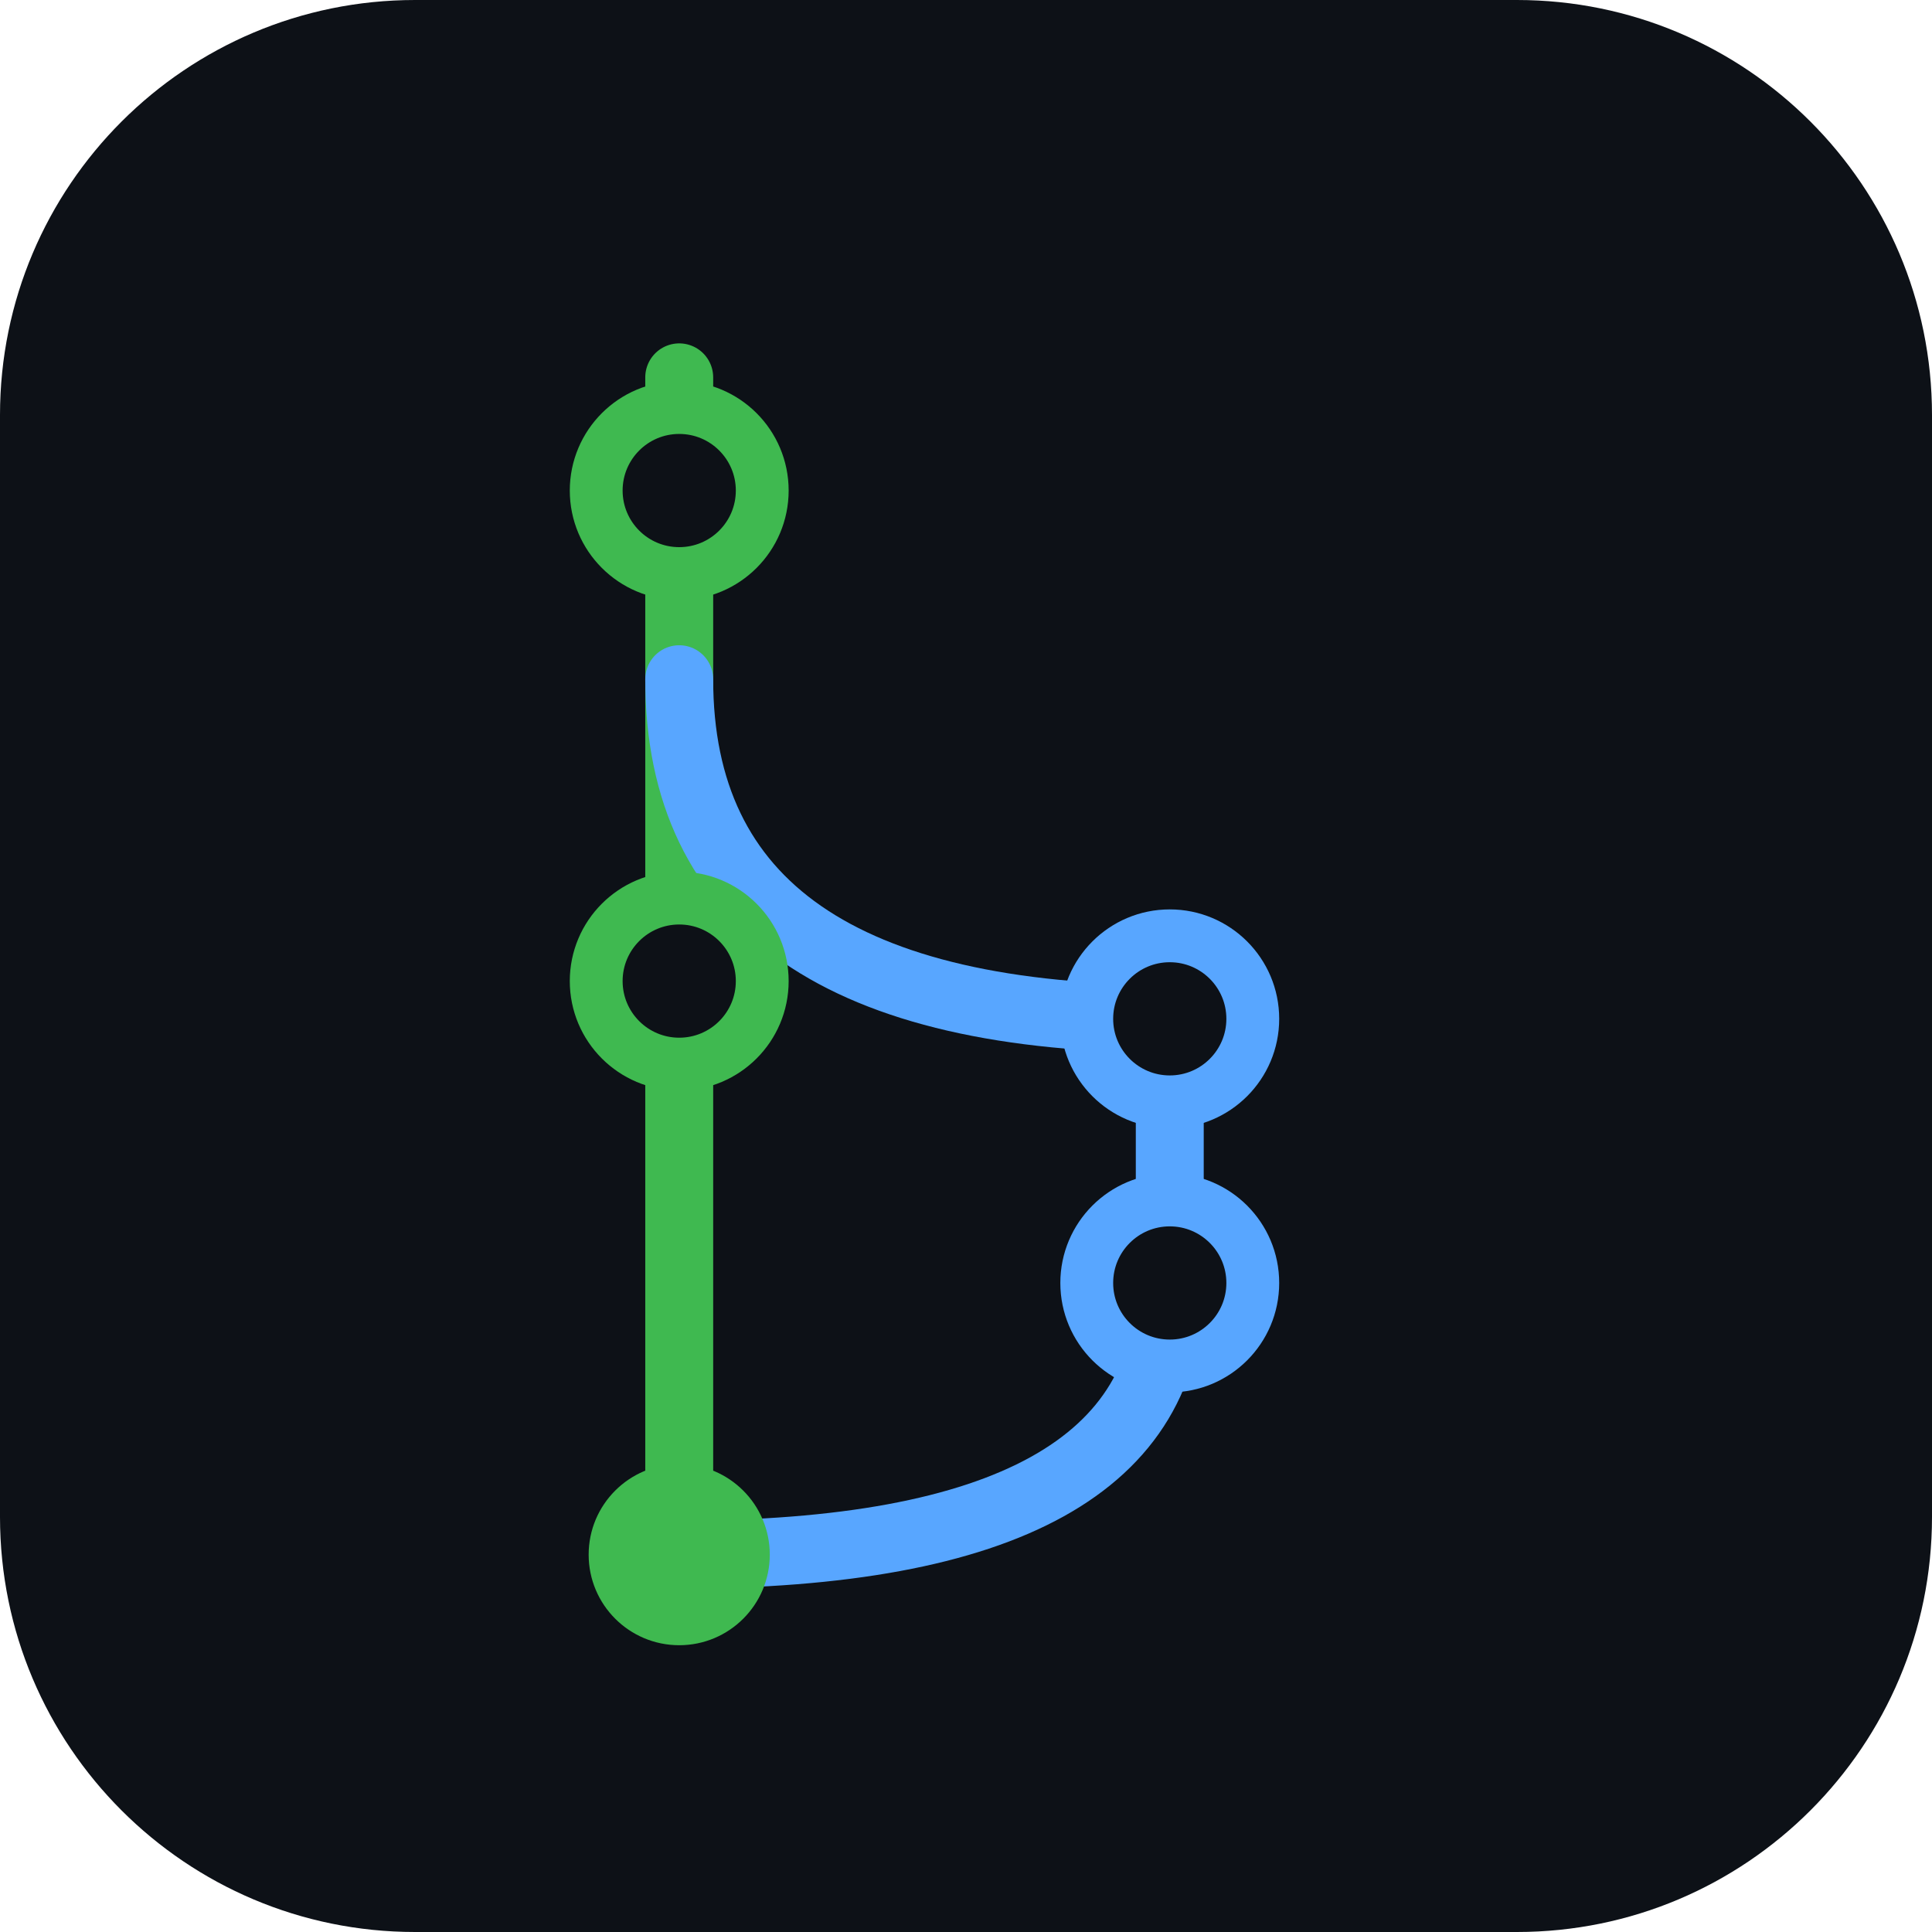
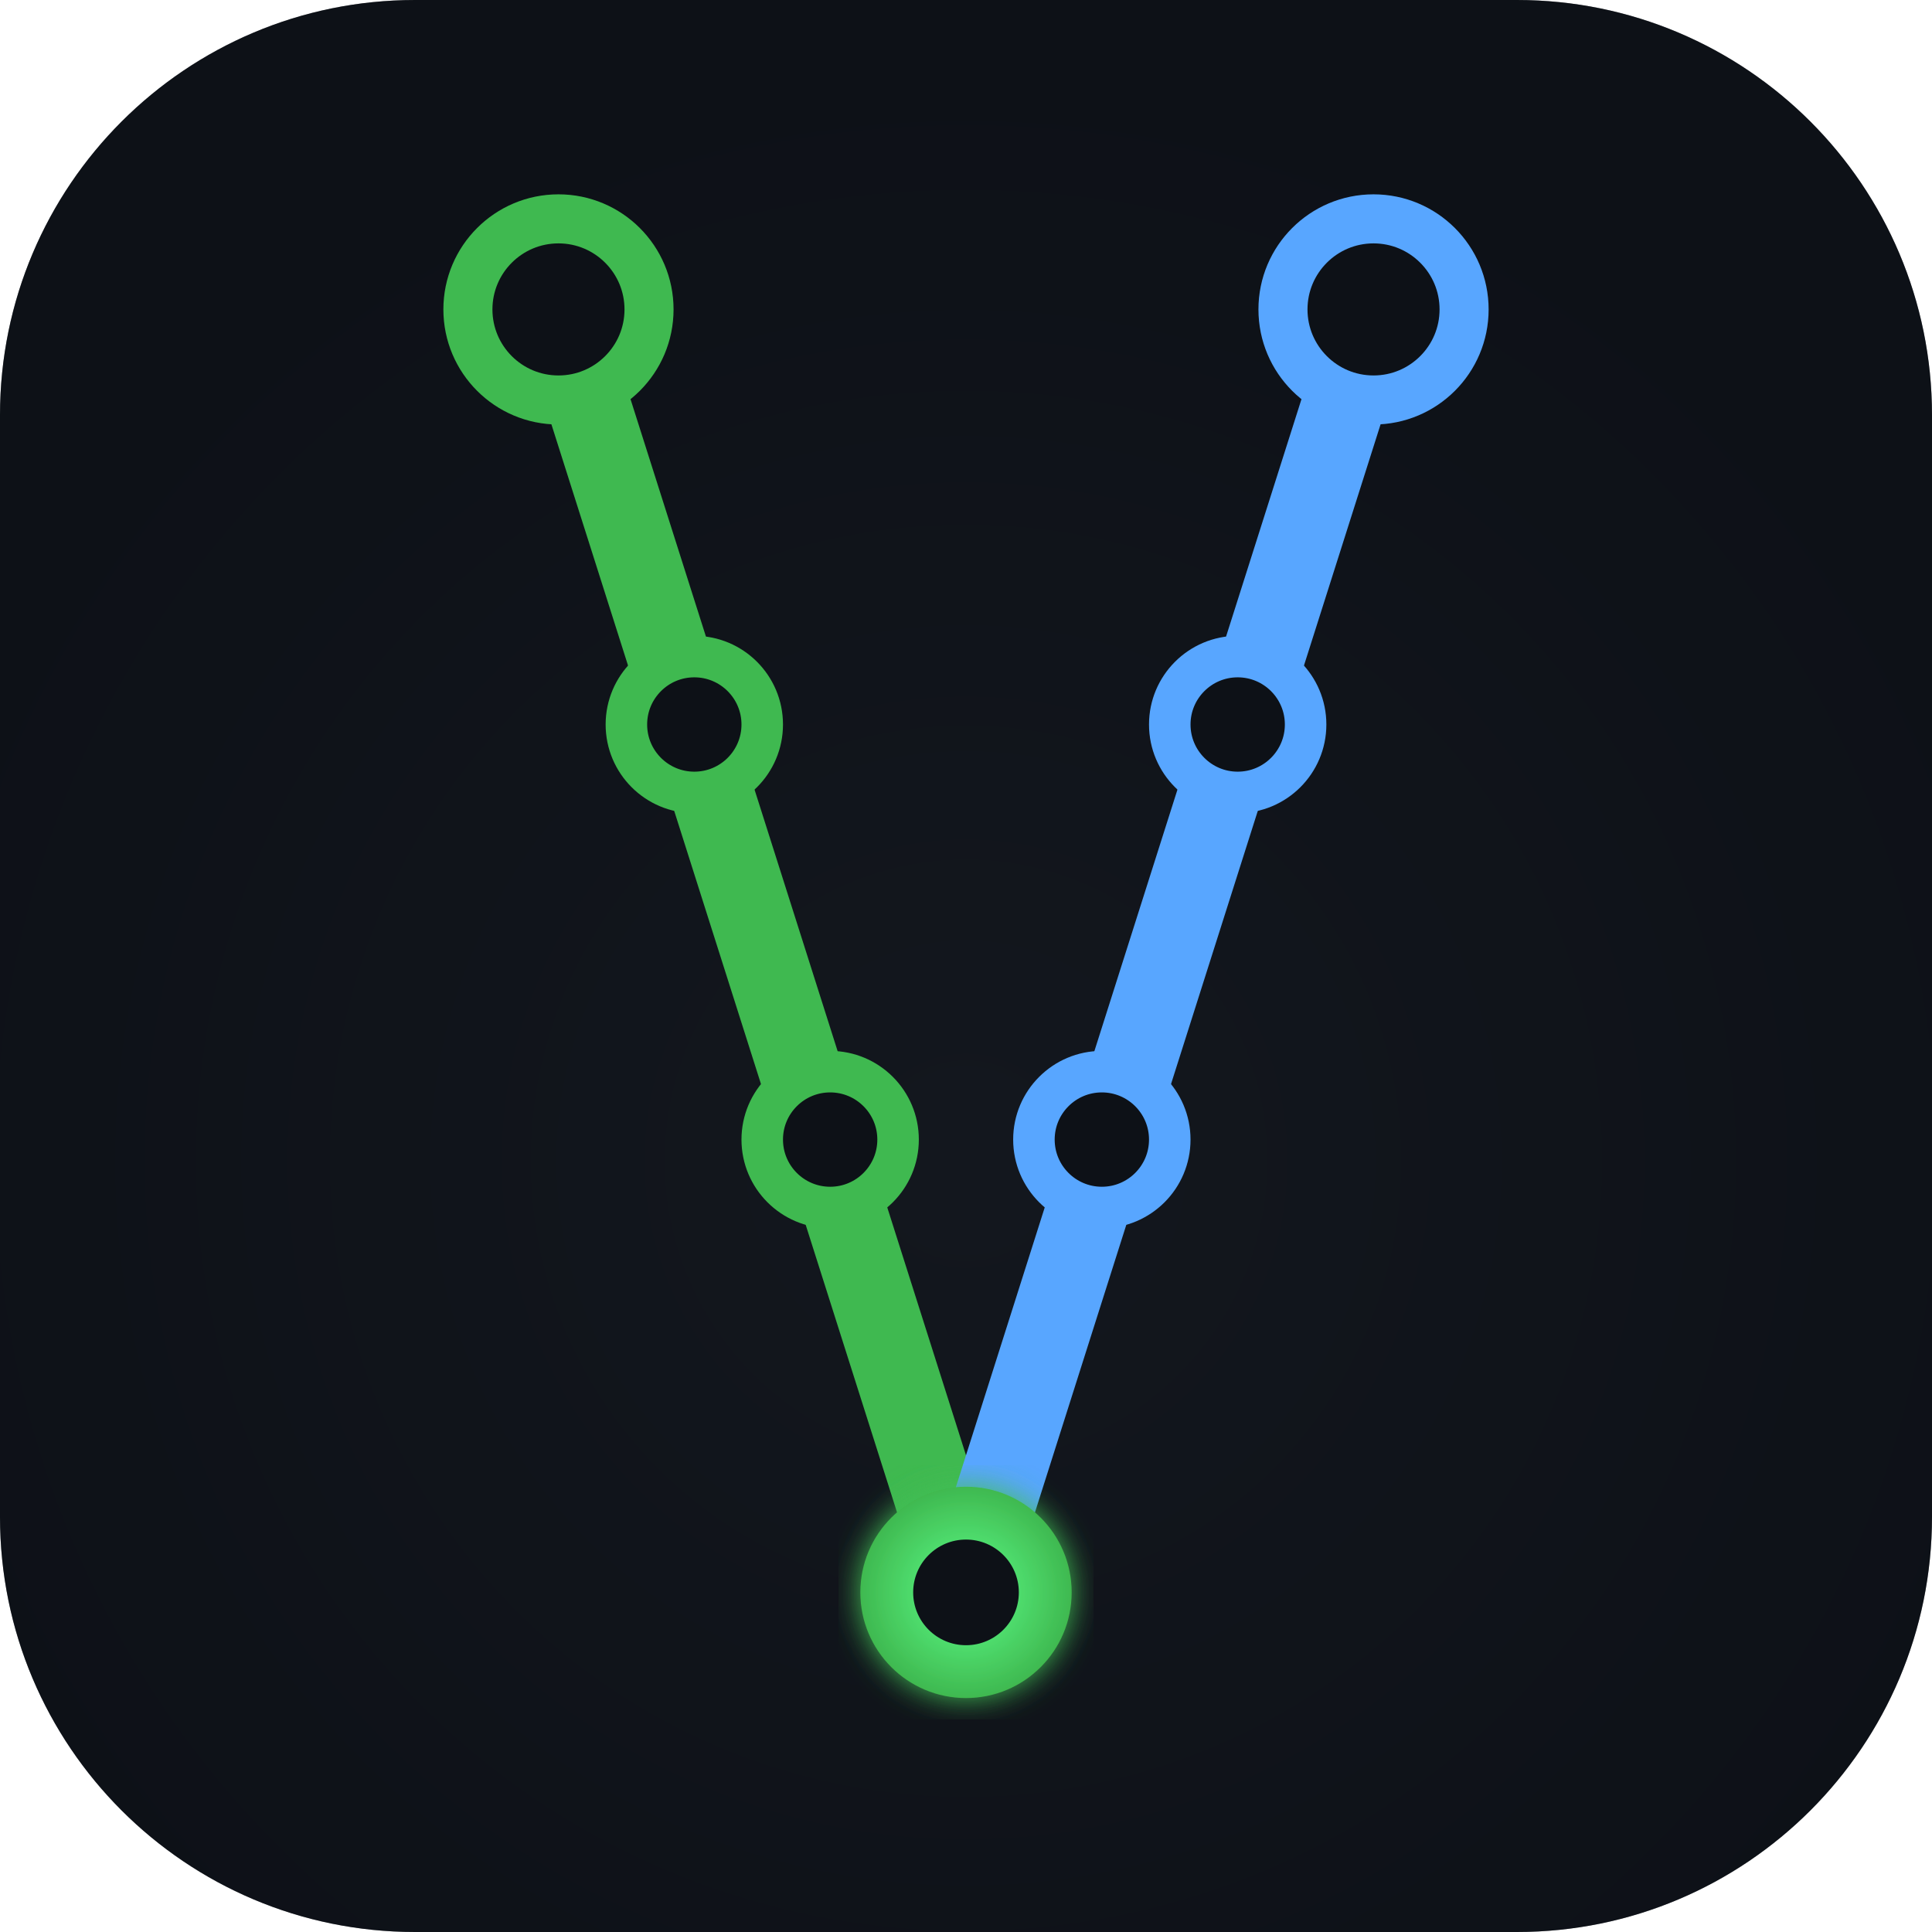
<svg xmlns="http://www.w3.org/2000/svg" viewBox="0 0 512 512">
  <rect width="512" height="512" rx="110" fill="#0d1117" />
-   <line x1="180" y1="100" x2="180" y2="412" stroke="#3fb950" stroke-width="18" stroke-linecap="round" />
-   <path d="M180 180 Q180 270 310 270 L310 340" fill="none" stroke="#58a6ff" stroke-width="18" stroke-linecap="round" stroke-linejoin="round" />
-   <path d="M310 340 Q310 412 180 412" fill="none" stroke="#58a6ff" stroke-width="18" stroke-linecap="round" stroke-linejoin="round" />
-   <circle cx="180" cy="130" r="22" fill="#0d1117" stroke="#3fb950" stroke-width="14" />
-   <circle cx="180" cy="260" r="22" fill="#0d1117" stroke="#3fb950" stroke-width="14" />
-   <circle cx="180" cy="412" r="22" fill="#3fb950" stroke="#3fb950" stroke-width="4" />
-   <circle cx="310" cy="270" r="22" fill="#0d1117" stroke="#58a6ff" stroke-width="14" />
-   <circle cx="310" cy="340" r="22" fill="#0d1117" stroke="#58a6ff" stroke-width="14" />
+   <rect width="512" height="512" rx="110" fill="url(#bg-glow)" opacity="0.4" />
+   <defs>
+     <radialGradient id="bg-glow" cx="50%" cy="60%" r="55%">
+       <stop offset="0%" stop-color="#1c2128" />
+       <stop offset="100%" stop-color="#0d1117" />
+     </radialGradient>
+     <radialGradient id="merge-glow" cx="50%" cy="50%" r="50%">
+       <stop offset="0%" stop-color="#5eff8a" />
+       <stop offset="100%" stop-color="#3fb950" />
+     </radialGradient>
+     <filter id="glow">
+       <feGaussianBlur stdDeviation="4" result="blur" />
+       <feMerge>
+         <feMergeNode in="blur" />
+         <feMergeNode in="SourceGraphic" />
+       </feMerge>
+     </filter>
+   </defs>
+   <line x1="148" y1="82" x2="256" y2="422" stroke="#3fb950" stroke-width="22" stroke-linecap="round" />
+   <line x1="364" y1="82" x2="256" y2="422" stroke="#58a6ff" stroke-width="22" stroke-linecap="round" />
+   <circle cx="148" cy="82" r="24" fill="#0d1117" stroke="#3fb950" stroke-width="13" />
+   <circle cx="184" cy="192" r="18" fill="#0d1117" stroke="#3fb950" stroke-width="11" />
+   <circle cx="220" cy="302" r="18" fill="#0d1117" stroke="#3fb950" stroke-width="11" />
+   <circle cx="364" cy="82" r="24" fill="#0d1117" stroke="#58a6ff" stroke-width="13" />
+   <circle cx="328" cy="192" r="18" fill="#0d1117" stroke="#58a6ff" stroke-width="11" />
+   <circle cx="292" cy="302" r="18" fill="#0d1117" stroke="#58a6ff" stroke-width="11" />
+   <circle cx="256" cy="422" r="28" fill="url(#merge-glow)" filter="url(#glow)" />
+   <circle cx="256" cy="422" r="14" fill="#0d1117" />
</svg>
